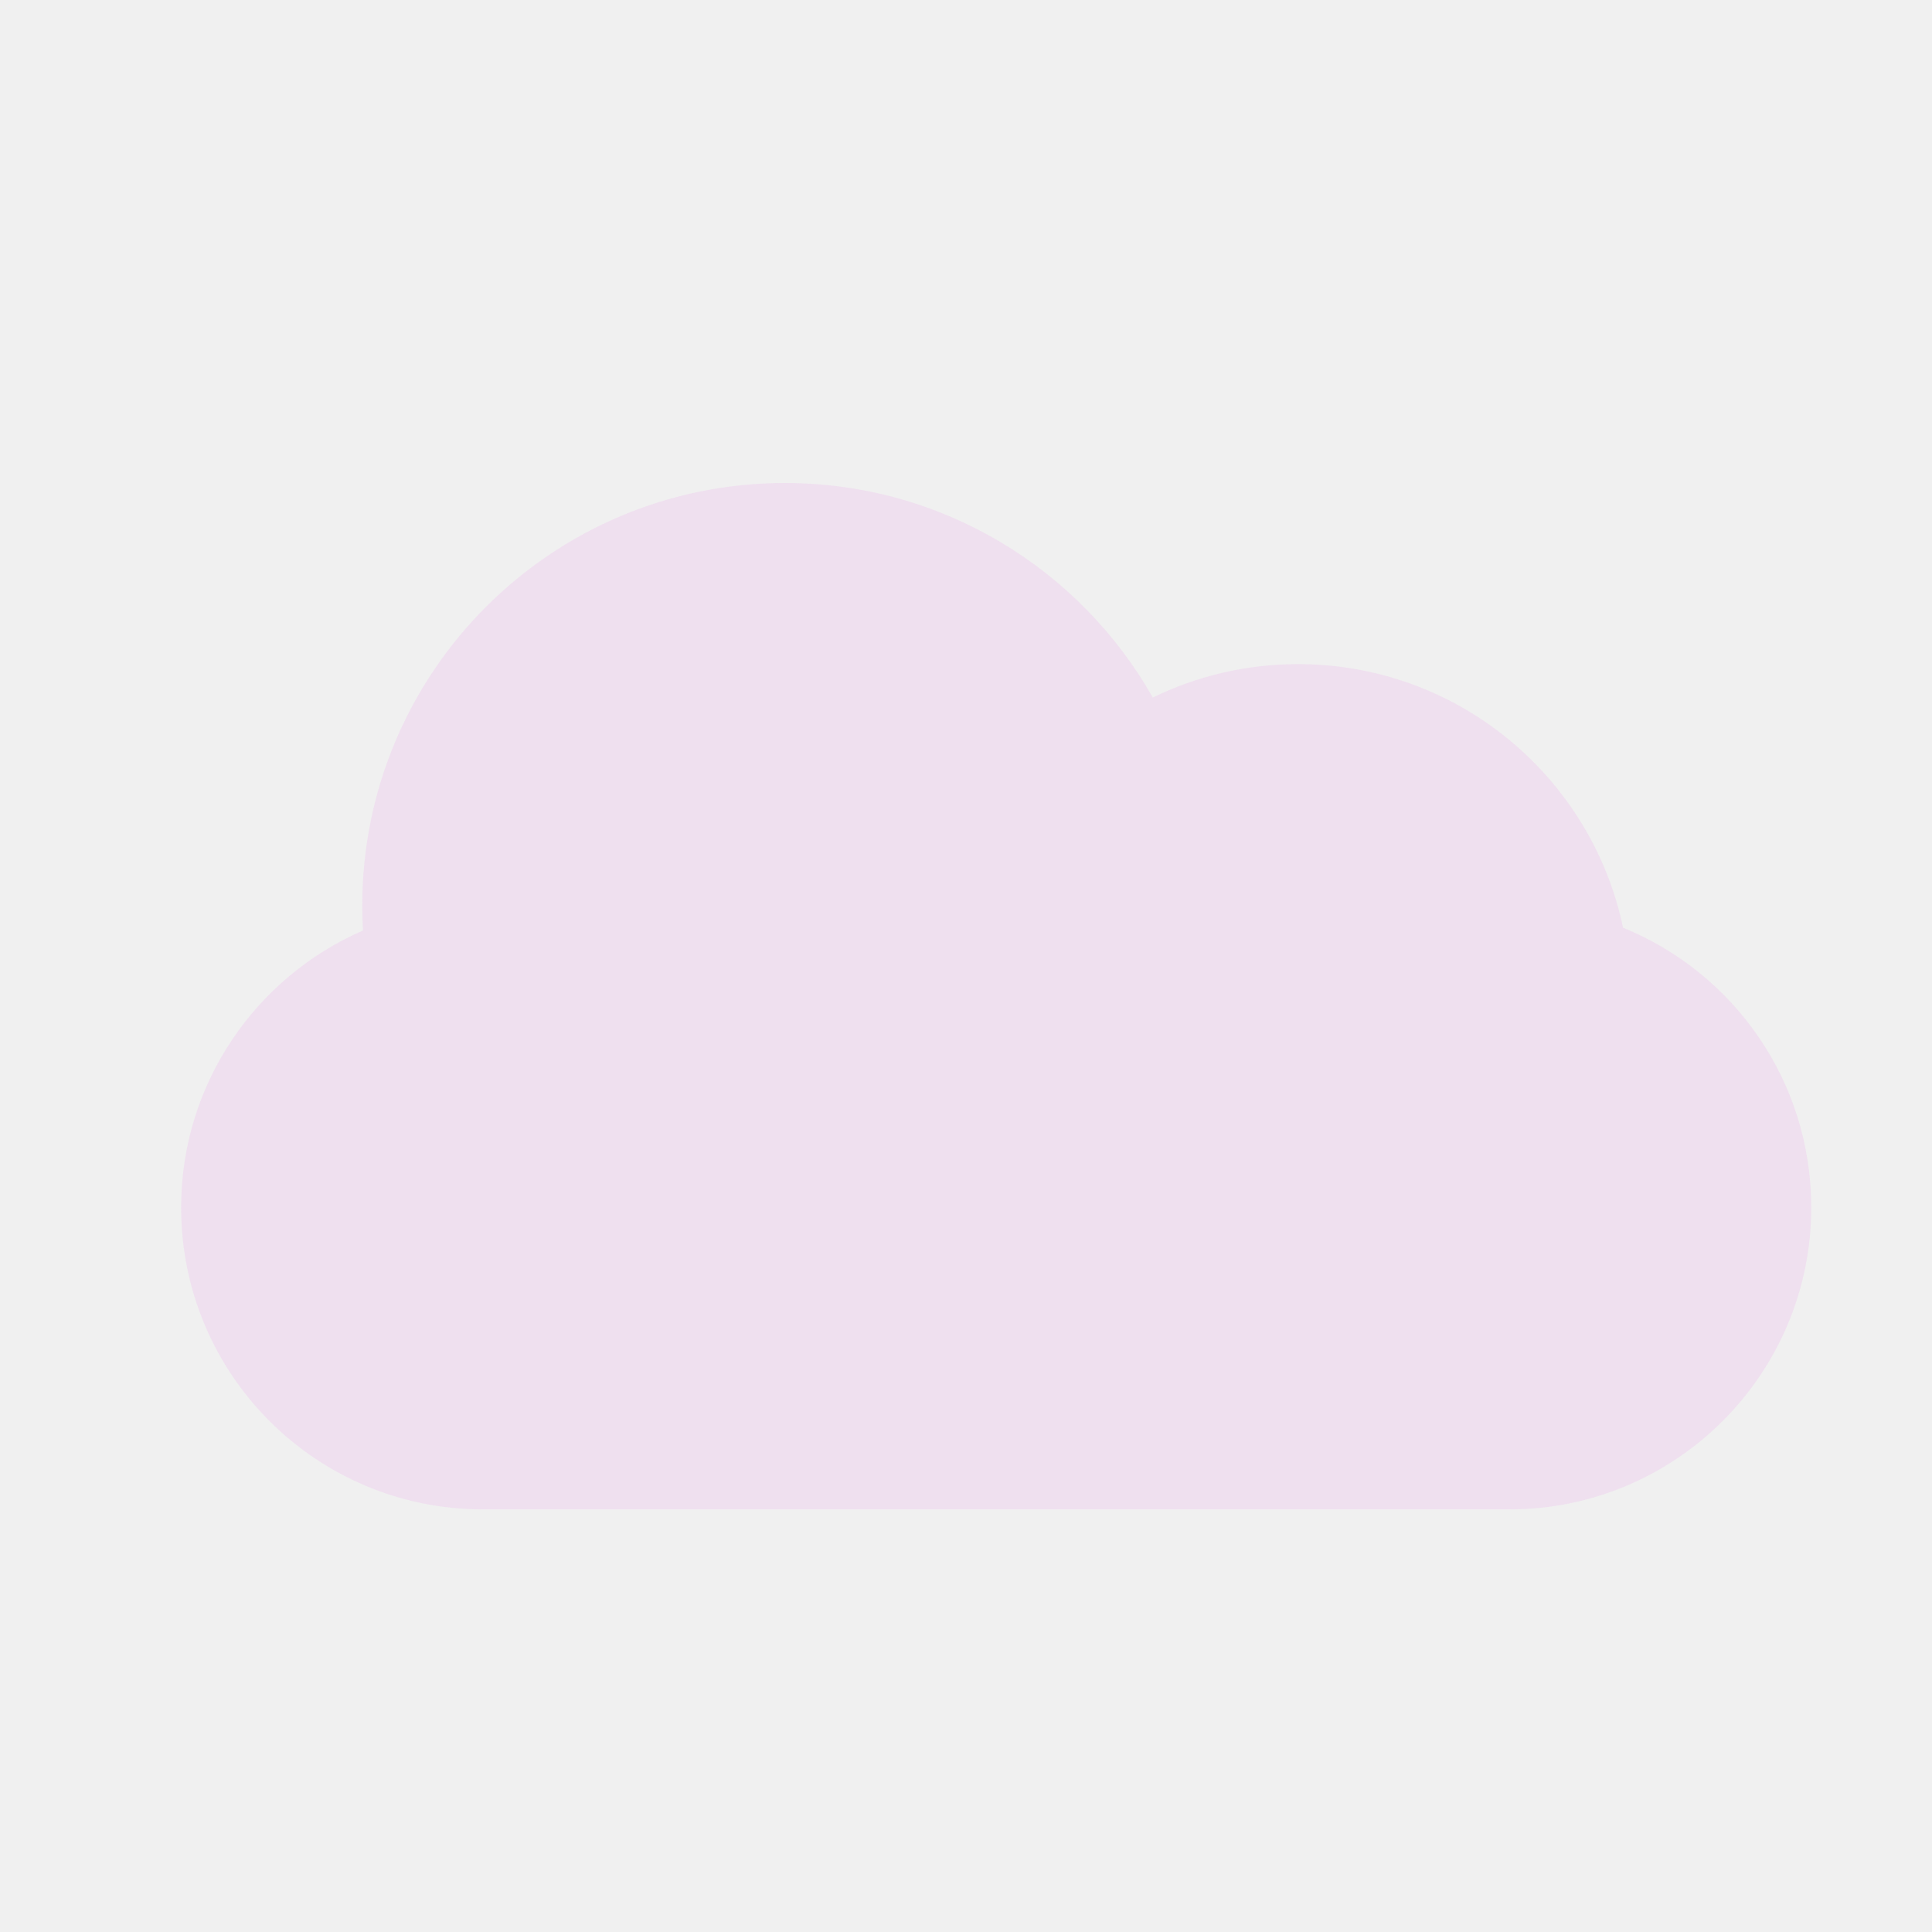
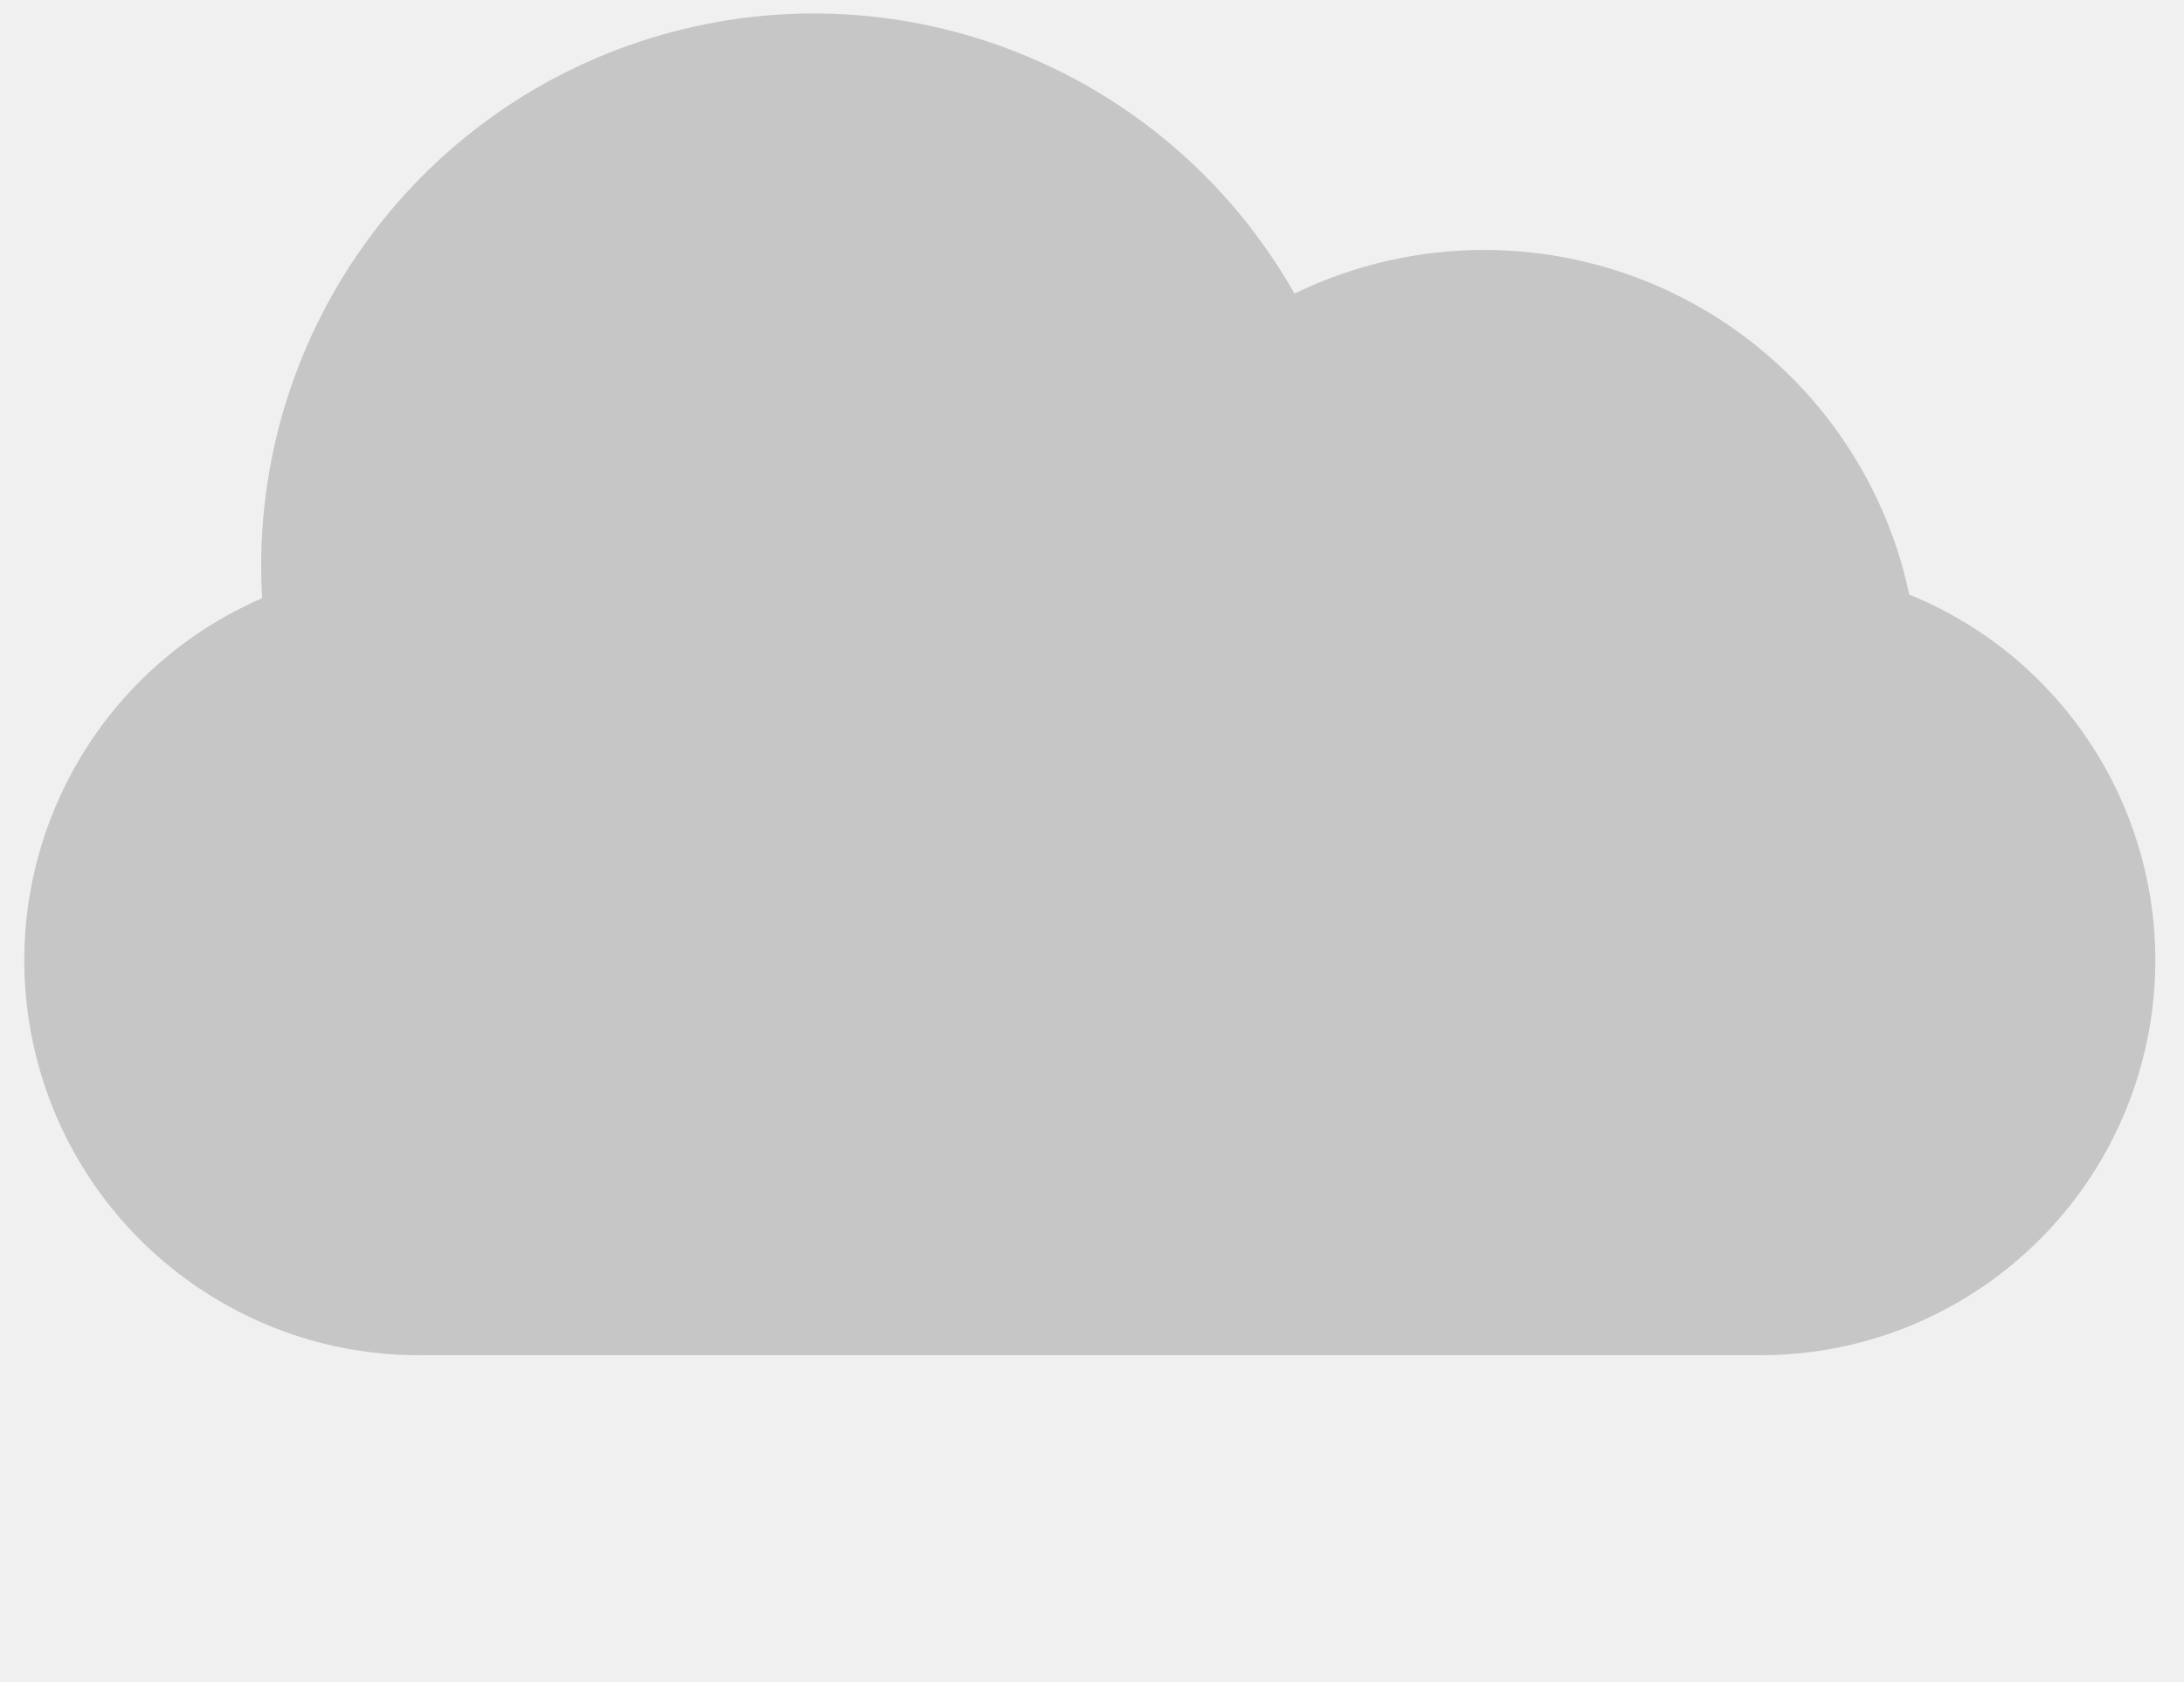
- <svg xmlns="http://www.w3.org/2000/svg" height="32px" version="1.1" viewBox="0 0 32 32" width="32px">
-   <defs />
-   <g fill="none" fill-rule="evenodd" id="Page-1" stroke="none" stroke-width="1">
-     <g fill="#eded" id="icon-132-cloud">
-       <path d="M26.883,15.366 C28.713,16.109 30,17.904 30,20 C30,22.756 27.762,25 25.001,25 L7.999,25 C5.232,25 3,22.761 3,20 C3,17.949 4.24,16.182 6.012,15.412 L6.012,15.412 C6.004,15.275 6,15.138 6,15 C6,11.134 9.134,8 13,8 C15.613,8 17.891,9.431 19.094,11.553 C19.821,11.199 20.637,11 21.5,11 C24.149,11 26.36,12.872 26.883,15.366 Z" id="cloud" />
+ <svg xmlns="http://www.w3.org/2000/svg" viewBox="0 0 500 384.9">
+   <defs>
+     <style>.cls-1{fill:#36a9e1;}.cls-2{fill:#fff;}.cls-3{fill:#c6c6c6;fill-rule:evenodd;}</style>
+   </defs>
+   <g id="Layer_2" data-name="Layer 2">
+     <path class="cls-1" d="M123.67,284.67a19.73,19.73,0,0,1-38.63-8c2.22-10.73,26.55-30.9,26.55-30.9S125.87,274.05,123.67,284.67Z" />
+     <path class="cls-2" d="M101.4,294.9a14.56,14.56,0,0,1-11.28-17.19,1.73,1.73,0,0,1,3.39.7,11.08,11.08,0,0,0,8.6,13.1,1.73,1.73,0,0,1-.71,3.39Z" />
+     <path class="cls-1" d="M193.67,284.67a19.73,19.73,0,0,1-38.63-8c2.22-10.73,26.55-30.9,26.55-30.9S195.87,274.05,193.67,284.67Z" />
+     <path class="cls-2" d="M171.4,294.9a14.56,14.56,0,0,1-11.28-17.19,1.73,1.73,0,0,1,3.39.7,11.08,11.08,0,0,0,8.6,13.1,1.73,1.73,0,0,1-.71,3.39Z" />
+     <path class="cls-1" d="M273.67,284.67a19.73,19.73,0,0,1-38.63-8c2.22-10.73,26.55-30.9,26.55-30.9S275.87,274.05,273.67,284.67Z" />
+     <path class="cls-2" d="M251.4,294.9a14.56,14.56,0,0,1-11.28-17.19,1.73,1.73,0,0,1,3.39.7,11.08,11.08,0,0,0,8.6,13.1,1.73,1.73,0,0,1-.71,3.39Z" />
+     <path class="cls-1" d="M363.67,284.67a19.73,19.73,0,0,1-38.63-8c2.22-10.73,26.55-30.9,26.55-30.9S365.87,274.05,363.67,284.67Z" />
+     <path class="cls-2" d="M341.4,294.9a14.56,14.56,0,0,1-11.28-17.19,1.73,1.73,0,0,1,3.39.7,11.08,11.08,0,0,0,8.6,13.1,1.73,1.73,0,0,1-.71,3.39Z" />
+     <path class="cls-1" d="M323.67,234.67a19.73,19.73,0,0,1-38.63-8c2.22-10.73,26.55-30.9,26.55-30.9S325.87,224.05,323.67,234.67Z" />
+     <path class="cls-2" d="M301.4,244.9a14.56,14.56,0,0,1-11.28-17.19,1.73,1.73,0,0,1,3.39.7,11.08,11.08,0,0,0,8.6,13.1,1.73,1.73,0,0,1-.71,3.39Z" />
+     <path class="cls-1" d="M173.67,234.67a19.73,19.73,0,0,1-38.63-8c2.22-10.73,26.55-30.9,26.55-30.9S175.87,224.05,173.67,234.67Z" />
+     <path class="cls-2" d="M151.4,244.9a14.56,14.56,0,0,1-11.28-17.19,1.73,1.73,0,0,1,3.39.7,11.08,11.08,0,0,0,8.6,13.1,1.73,1.73,0,0,1-.71,3.39Z" />
+   </g>
+   <g id="Layer_1" data-name="Layer 1">
+     <g id="Page-1">
+       <g id="icon-132-cloud">
+         <path id="cloud" class="cls-3" d="M437.1,136.1a90.38,90.38,0,0,1-34,174.1H95.87A90.36,90.36,0,0,1,60,136.93h0q-.21-3.69-.21-7.44A126.51,126.51,0,0,1,296.35,67.2,99.46,99.46,0,0,1,437.1,136.1Z" />
+       </g>
    </g>
  </g>
</svg>
